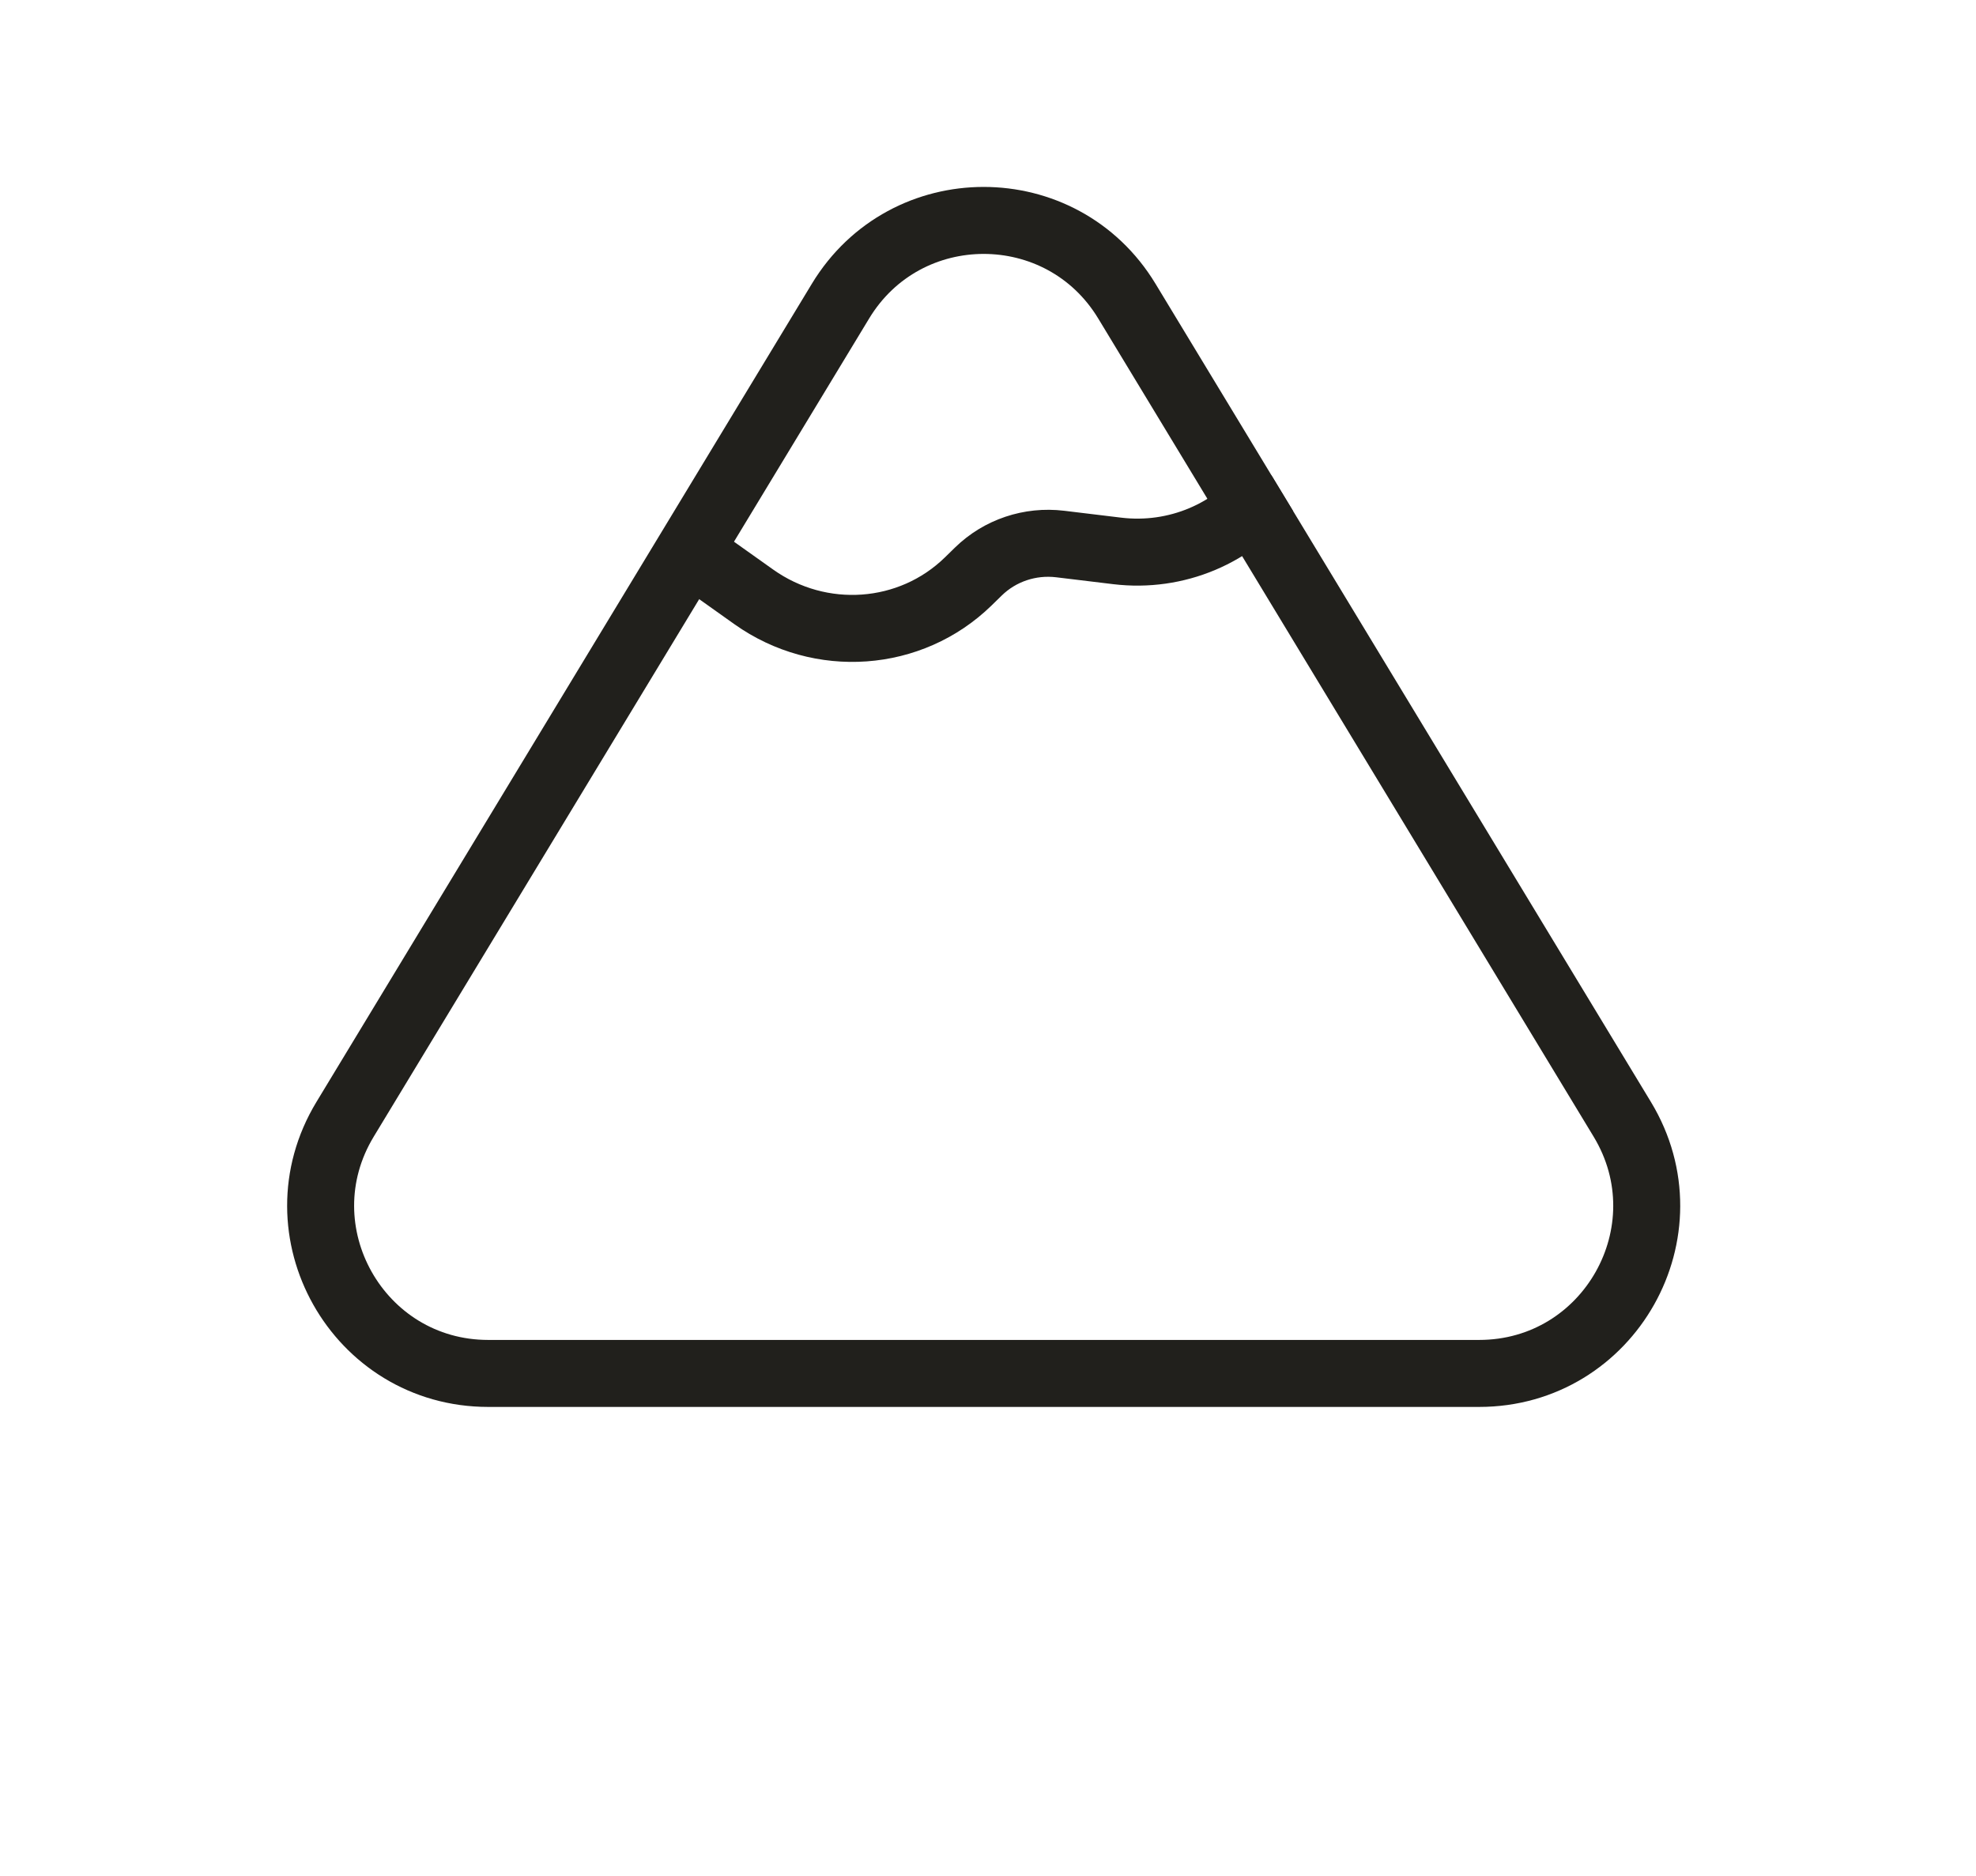
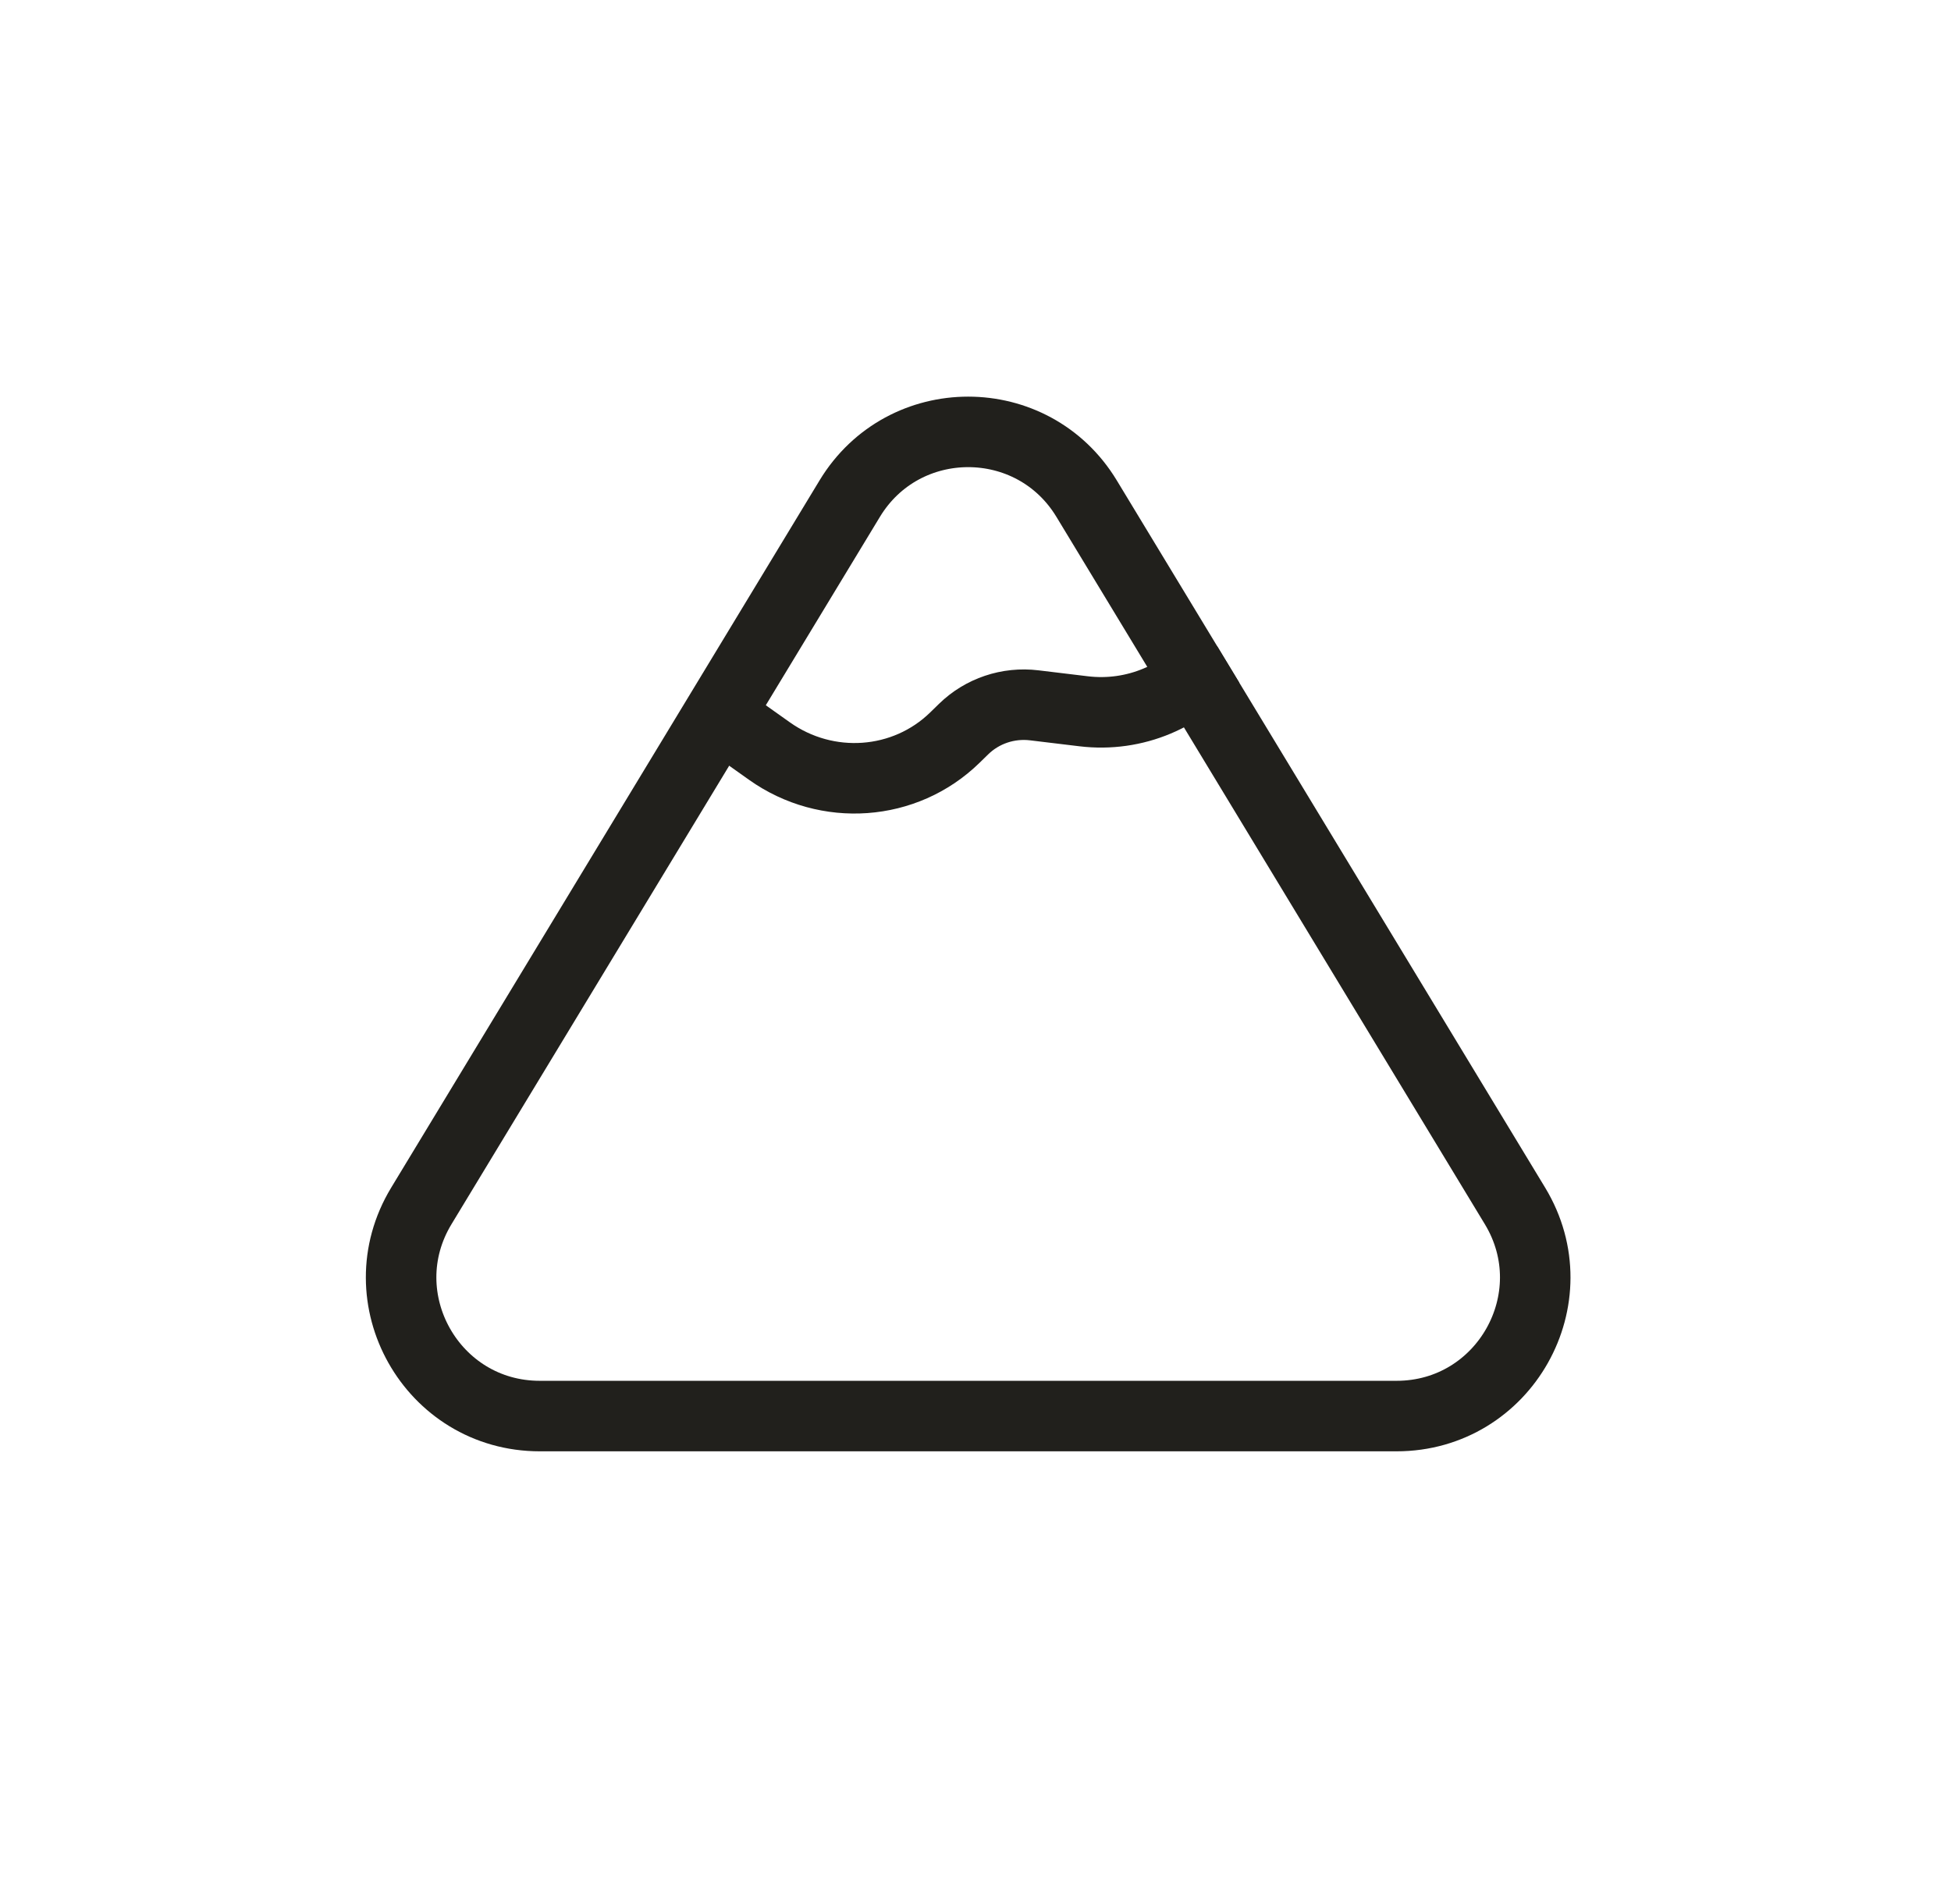
- <svg xmlns="http://www.w3.org/2000/svg" width="59" height="56" viewBox="0 0 59 56" fill="none">
-   <mask id="mask0_2043_2524" style="mask-type:alpha" maskUnits="userSpaceOnUse" x="8" y="5" width="43" height="38">
-     <path d="M25.524 9.25C27.274 6.36 31.468 6.36 33.218 9.25L48.01 33.674C49.826 36.672 47.668 40.502 44.163 40.502H14.579C11.075 40.502 8.917 36.672 10.732 33.674L25.524 9.25Z" fill="#21201C" stroke="#60B3D7" stroke-width="3" />
+ <svg xmlns="http://www.w3.org/2000/svg" width="83" height="81" viewBox="0 0 83 81" fill="none">
+   <mask id="mask0_2080_2052" style="mask-type:alpha" maskUnits="userSpaceOnUse" x="15" y="16" width="52" height="46">
+     <path d="M36.15 21.216C38.443 17.431 43.934 17.431 46.226 21.216L64.451 51.309C66.829 55.234 64.002 60.25 59.413 60.25H22.963C18.374 60.25 15.548 55.234 17.925 51.309L36.15 21.216Z" fill="#21201C" stroke="#60B3D7" stroke-width="3" />
  </mask>
-   <g mask="url(#mask0_2043_2524)">
-     <path d="M20.006 16.041L22.508 17.819C24.494 19.23 27.19 19.035 28.91 17.357L29.214 17.06C29.857 16.433 30.753 16.132 31.654 16.24L33.358 16.446C35.119 16.658 36.849 15.93 37.909 14.529L38.09 14.289" stroke="#21201C" stroke-width="2" />
+   <g mask="url(#mask0_2080_2052)">
+     <path d="M29.649 29.764L32.732 31.954C35.178 33.693 38.501 33.453 40.62 31.385L40.994 31.02C41.786 30.247 42.89 29.875 44 30.009L46.099 30.262C48.27 30.524 50.402 29.626 51.707 27.901L51.931 27.605" stroke="#21201C" stroke-width="3" />
  </g>
-   <path d="M25.096 8.989C27.041 5.777 31.701 5.777 33.646 8.989L48.438 33.413C50.455 36.744 48.057 41 44.163 41H14.579C10.685 41 8.287 36.744 10.304 33.413L25.096 8.989Z" stroke="#21201C" stroke-width="2" />
+   <path d="M46.226 21.214L64.451 51.307C66.829 55.233 64.002 60.248 59.413 60.248H22.963C18.374 60.248 15.548 55.233 17.925 51.307L36.15 21.214C38.443 17.429 43.934 17.429 46.226 21.214Z" stroke="#21201C" stroke-width="3" />
</svg>
